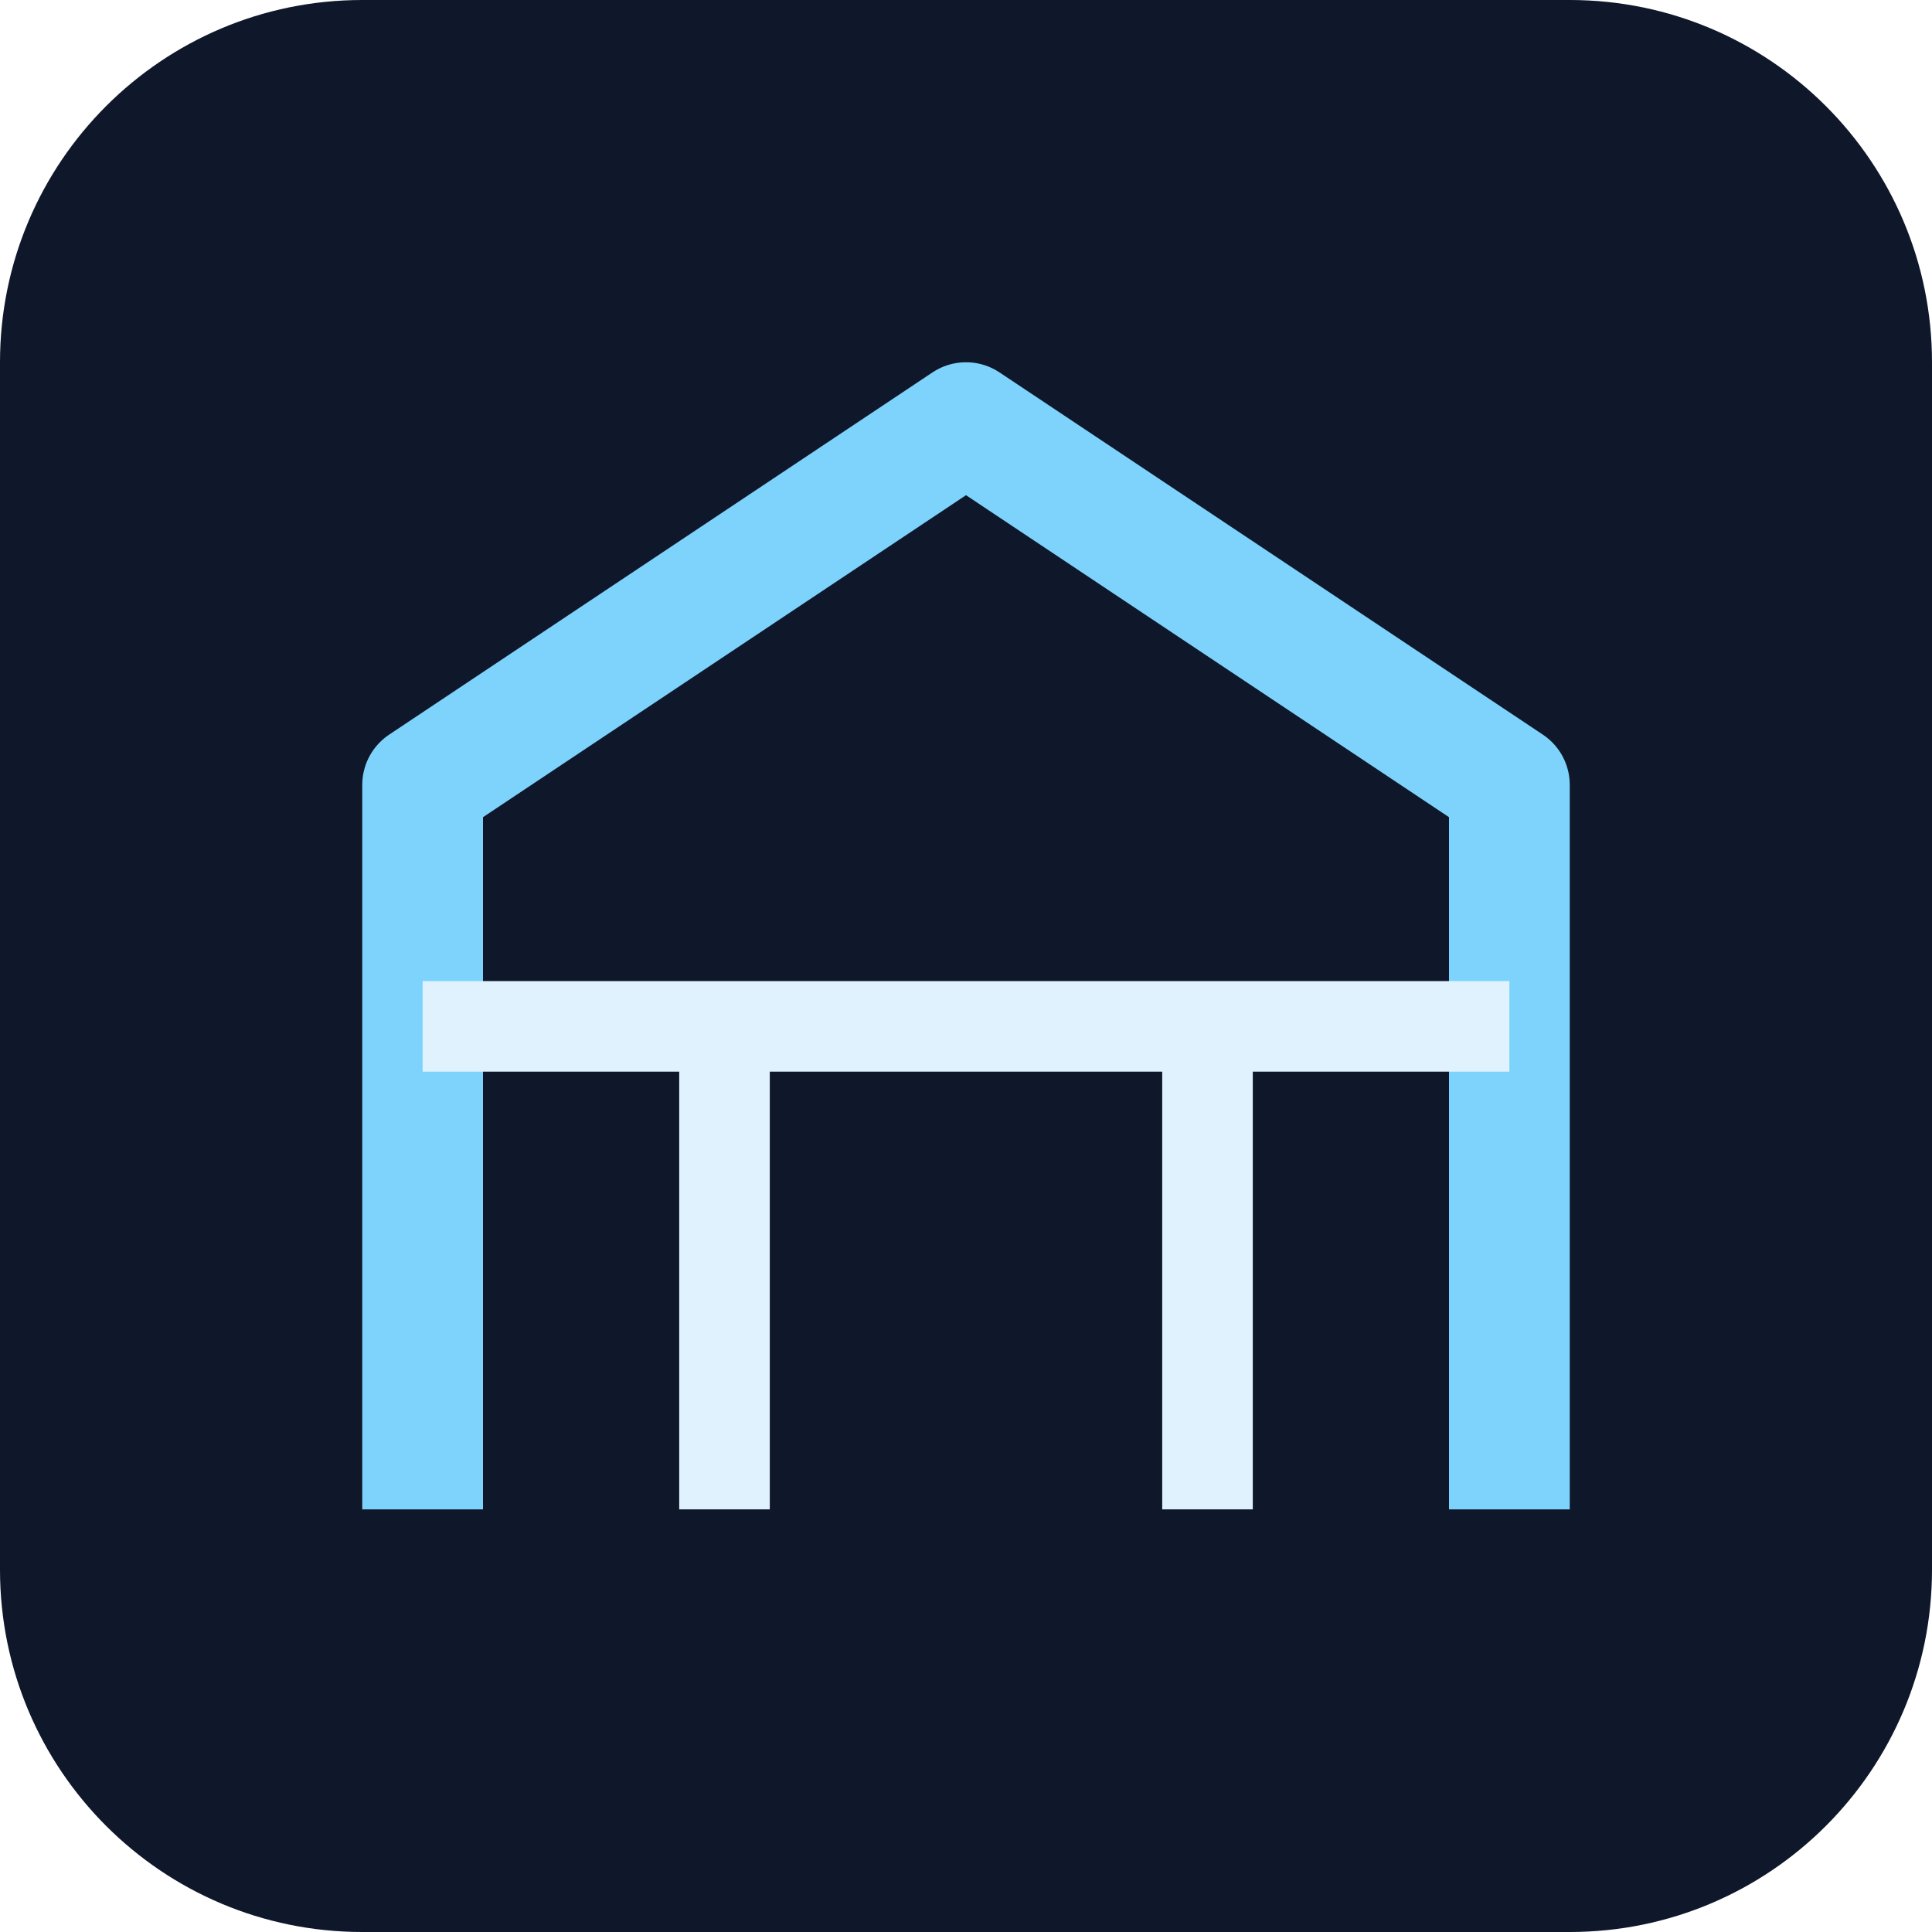
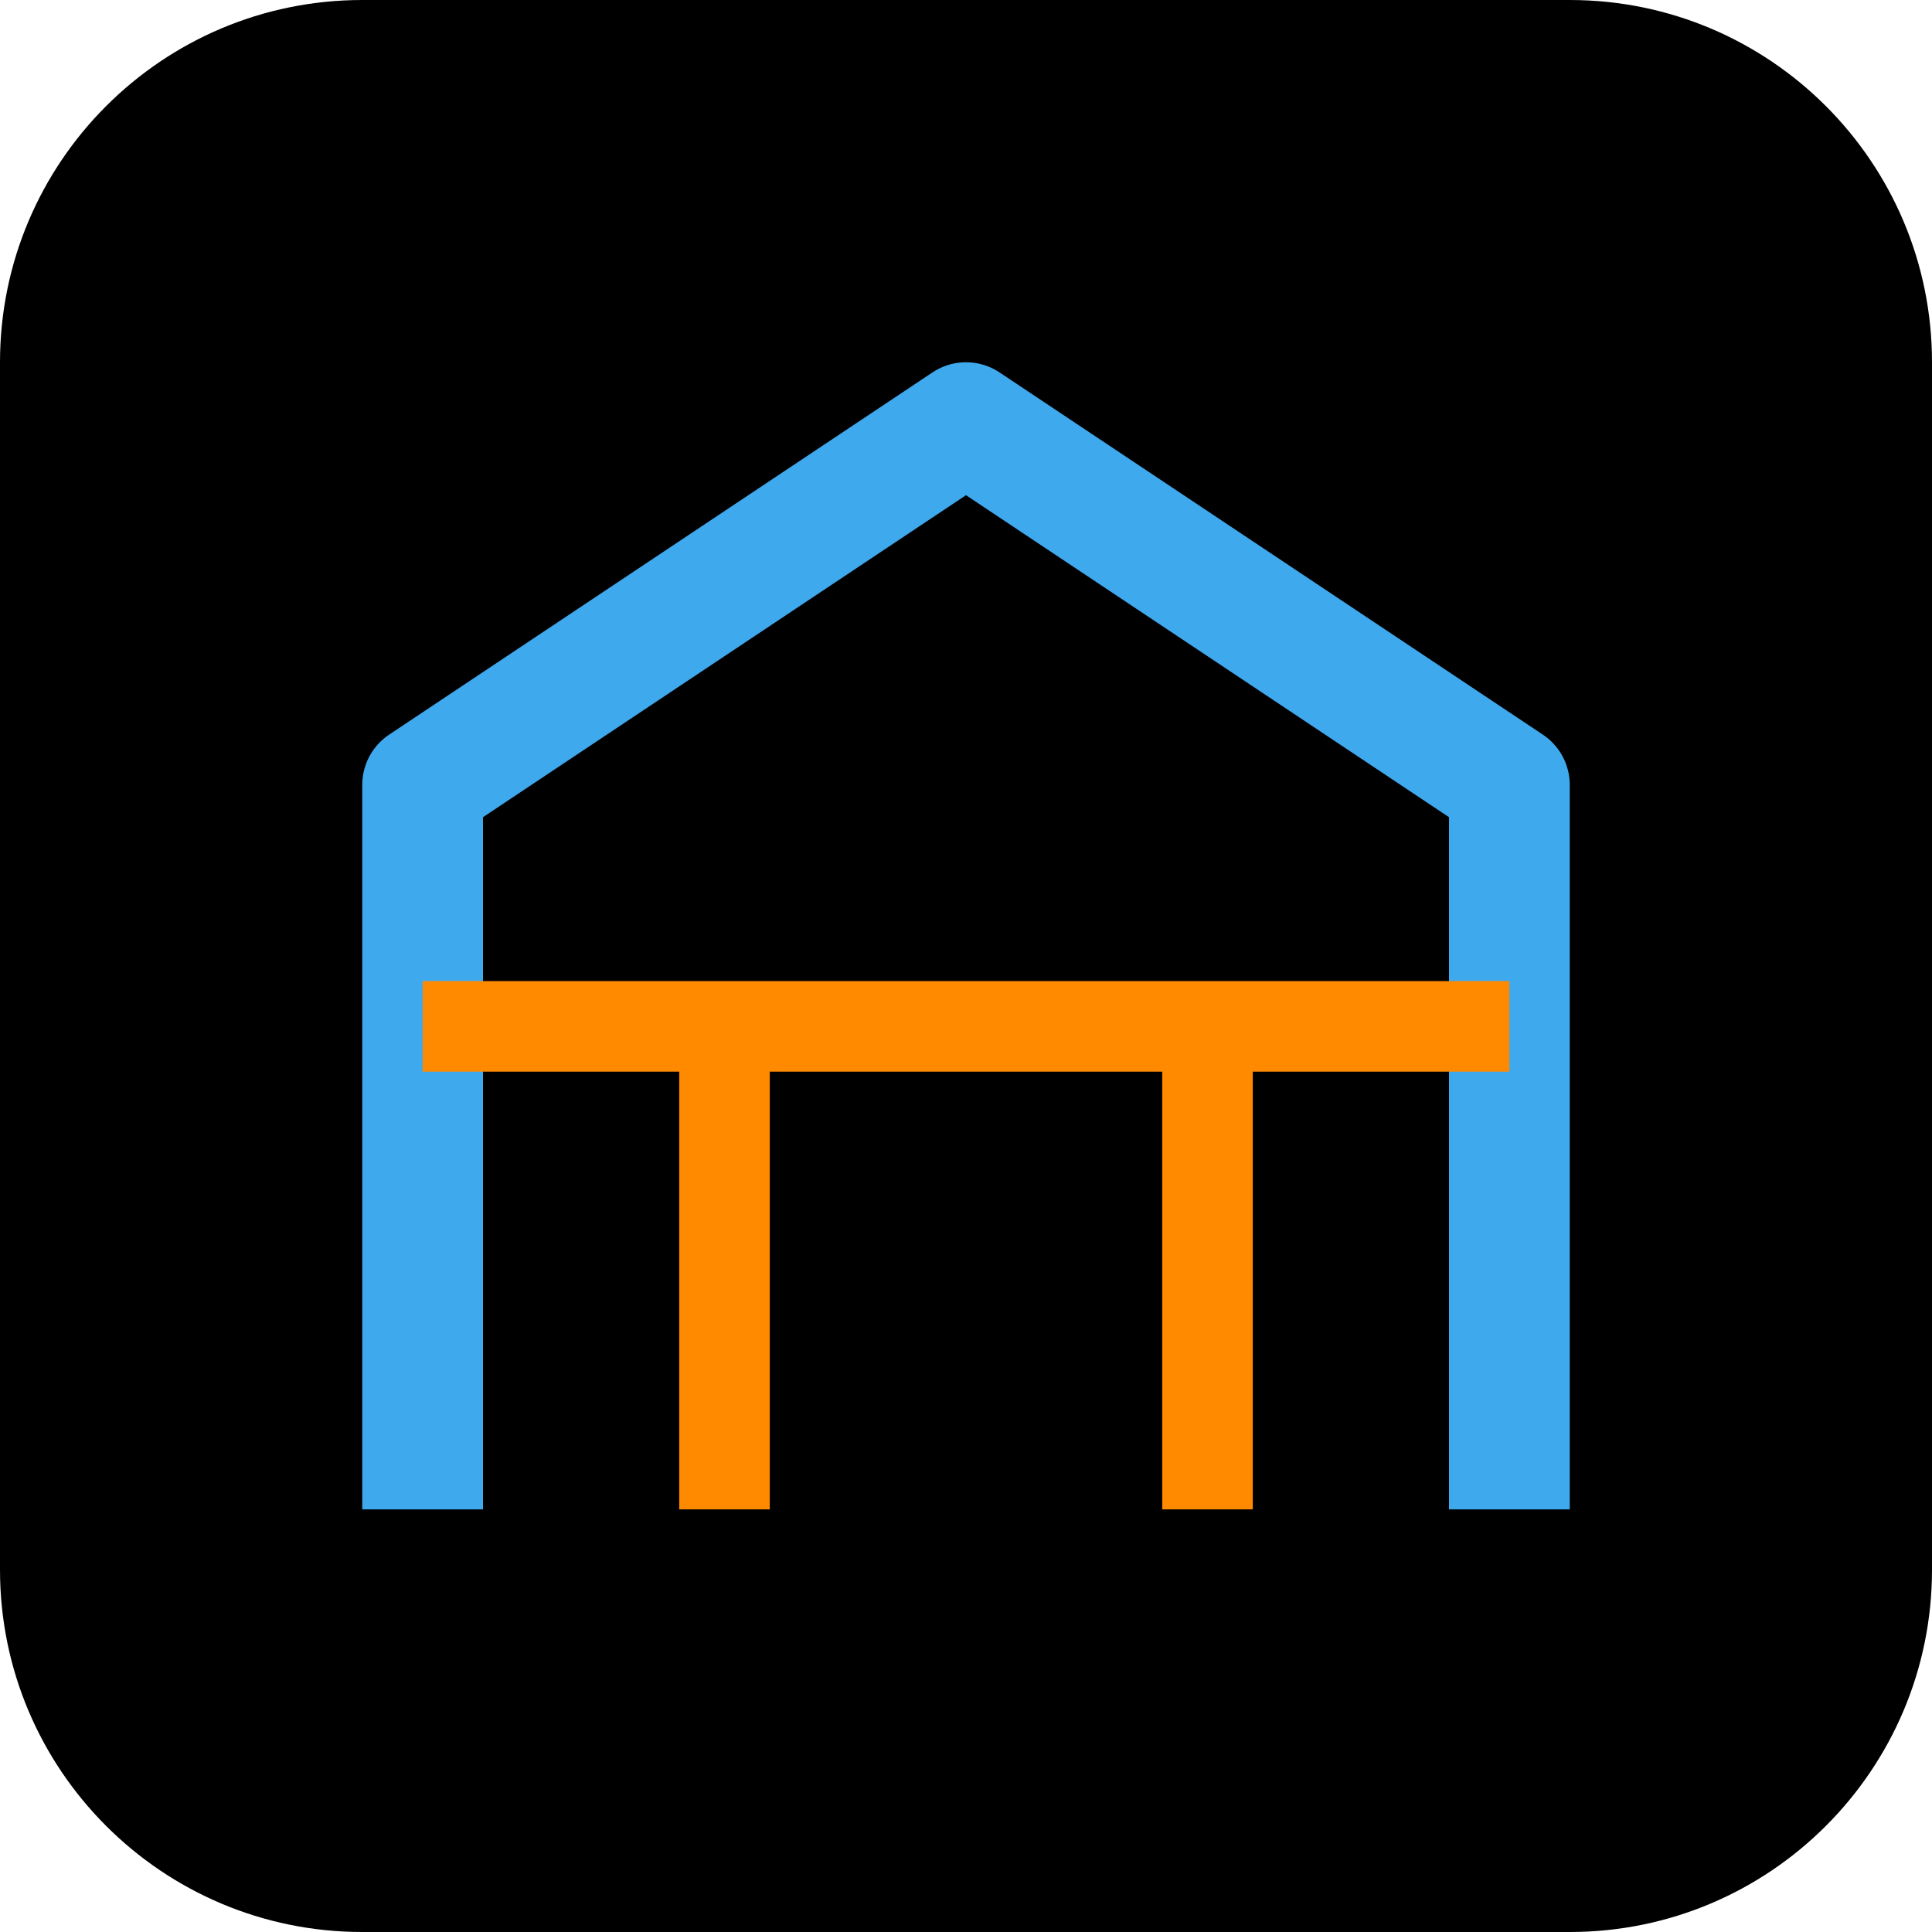
<svg xmlns="http://www.w3.org/2000/svg" viewBox="0 0 64 64">
-   <rect width="64" height="64" rx="12" fill="#0f172a" />
-   <path d="M14 50V26l18-12 18 12v24" fill="none" stroke="#7dd3fc" stroke-width="4" stroke-linejoin="round" />
-   <path d="M24 50V34h16v16M14 34h36" fill="none" stroke="#e0f2fe" stroke-width="3" />
+   <rect width="64" height="64" rx="12" fill="#000" />
+   <path d="M14 50V26l18-12 18 12v24" fill="none" stroke="#3fa9ee" stroke-width="4" stroke-linejoin="round" />
+   <path d="M24 50V34h16v16M14 34h36" fill="none" stroke="#ff8a00" stroke-width="3" />
</svg>
